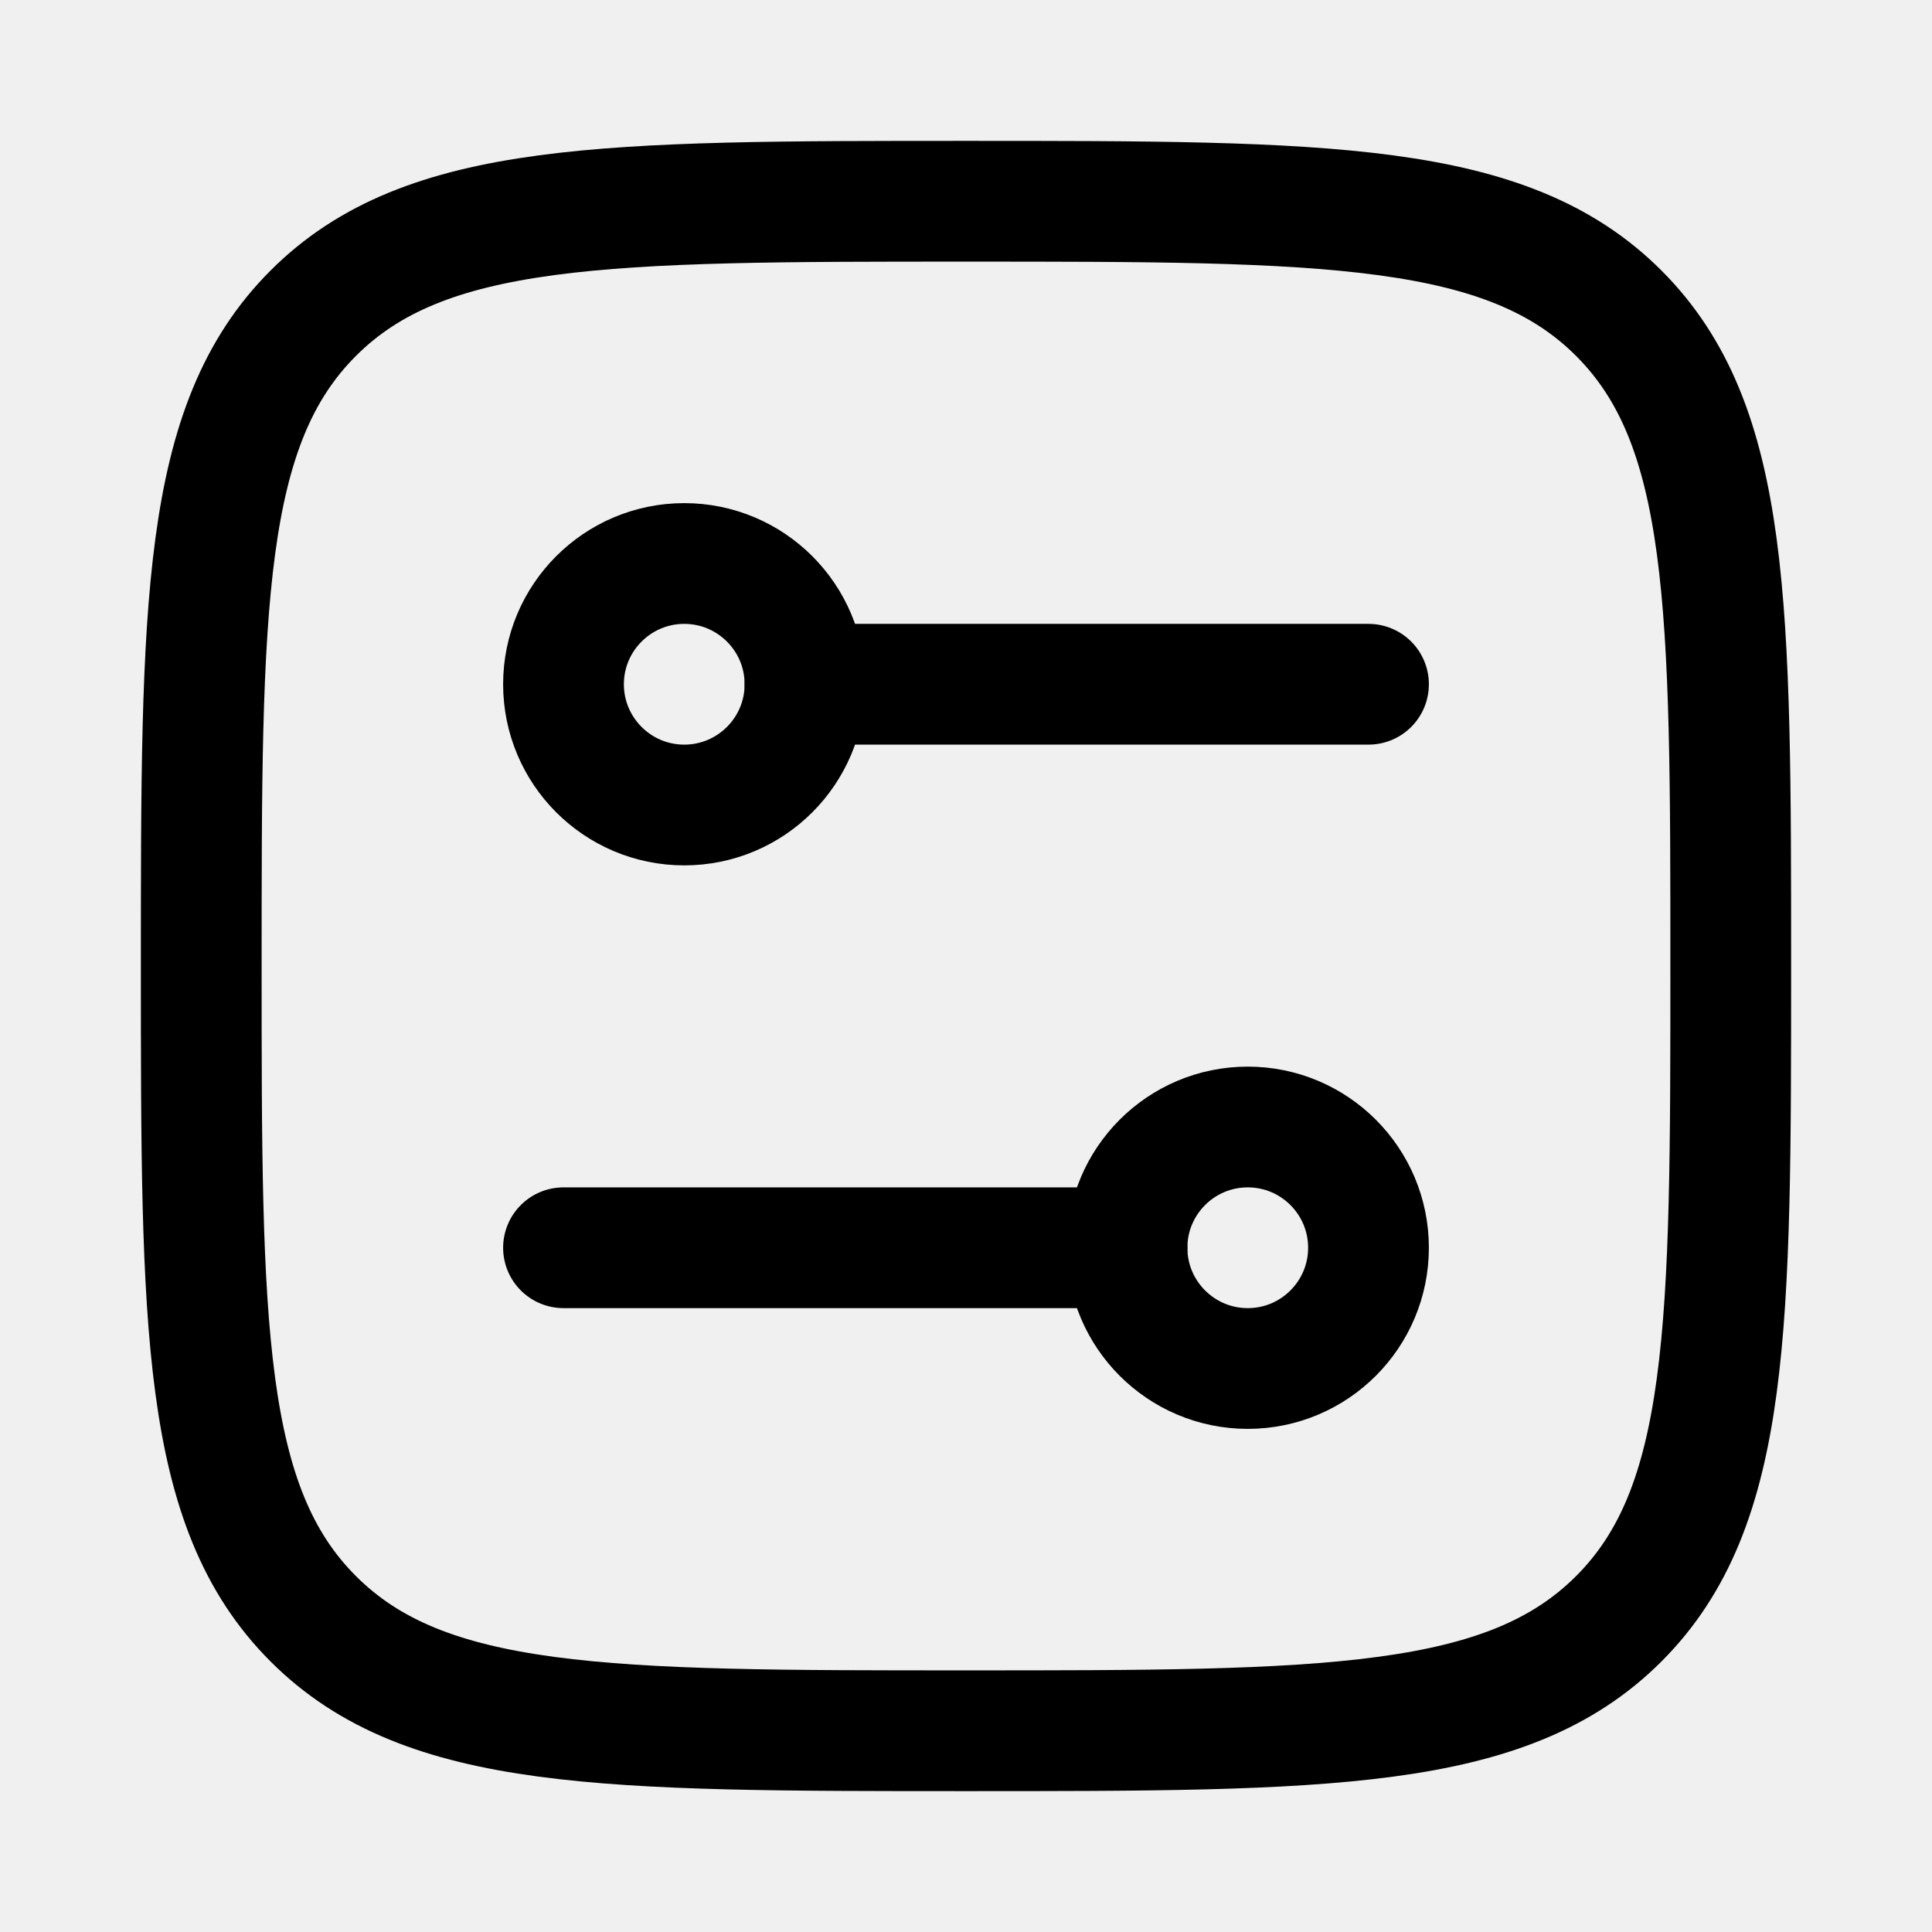
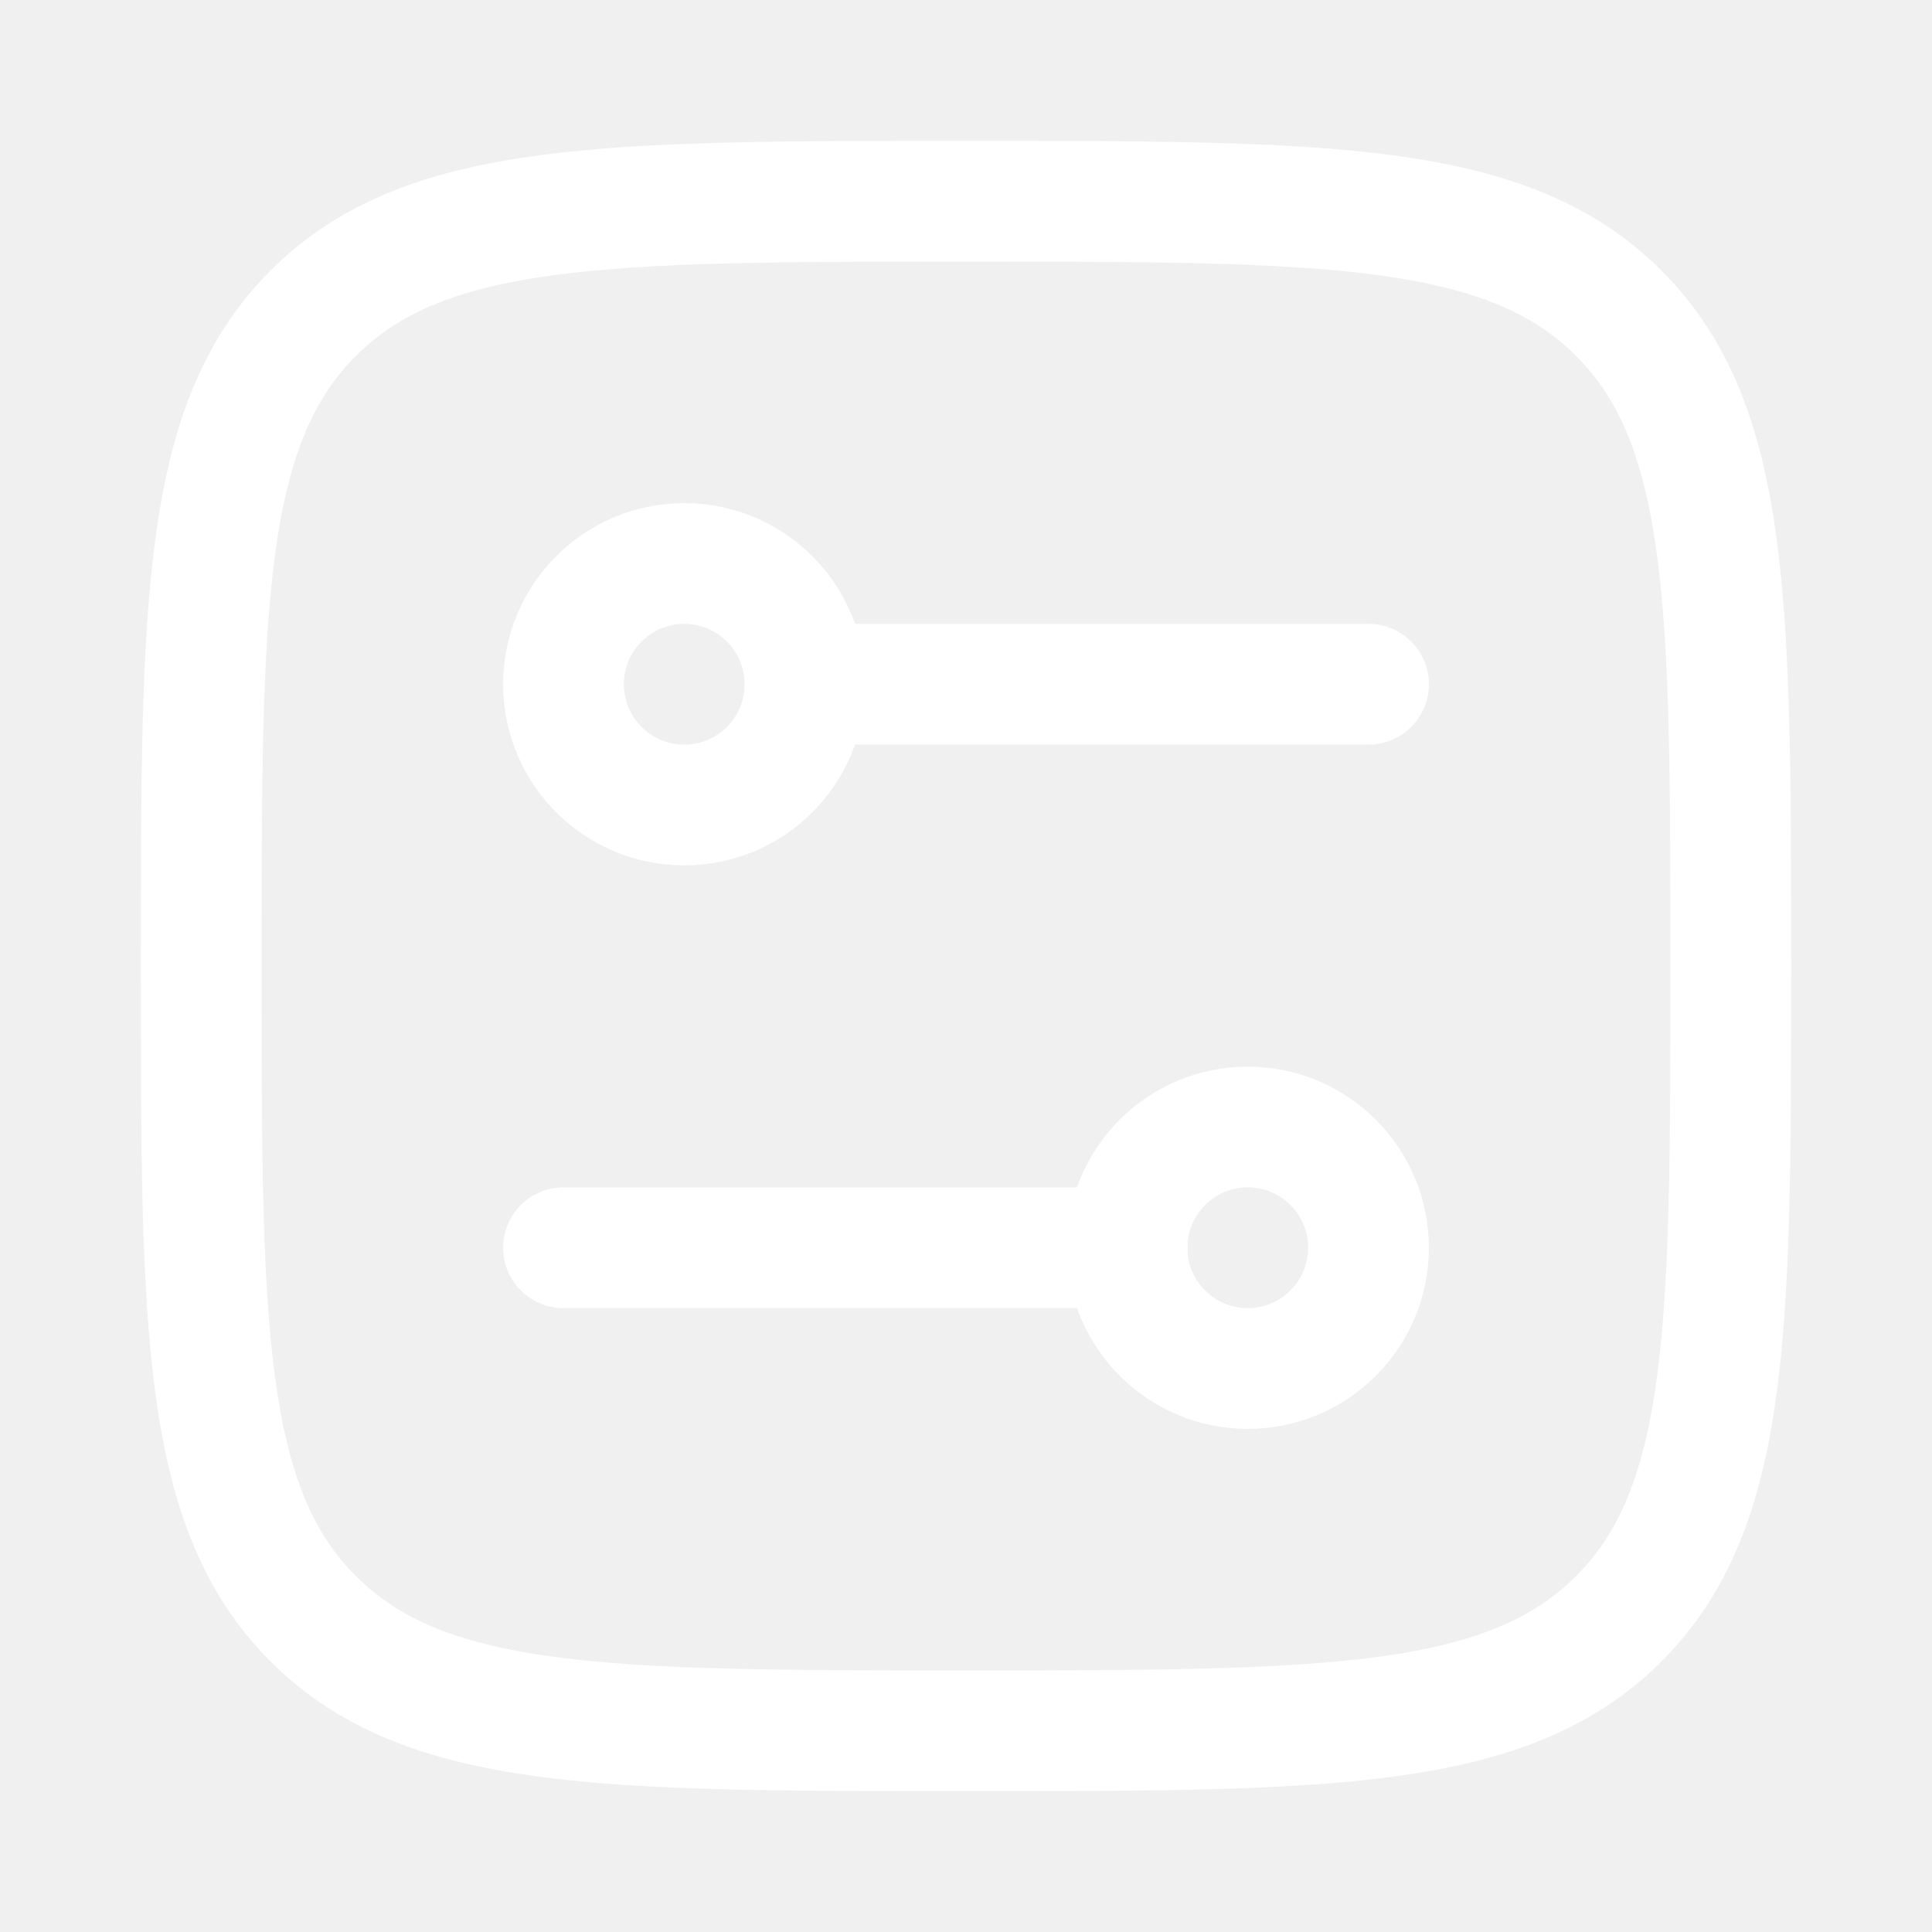
<svg xmlns="http://www.w3.org/2000/svg" width="24" height="24" viewBox="0 0 24 24" fill="none">
-   <path d="M12 21.5C7.522 21.5 5.282 21.5 3.891 20.109C2.5 18.718 2.5 16.478 2.5 12C2.5 7.522 2.5 5.282 3.891 3.891C5.282 2.5 7.522 2.5 12 2.5C16.478 2.5 18.718 2.5 20.109 3.891C21.5 5.282 21.5 7.522 21.5 12C21.5 16.478 21.5 18.718 20.109 20.109C18.718 21.5 16.478 21.5 12 21.5Z" stroke-width="1.5" stroke-linejoin="round" stroke="black" />
-   <path d="M8.5 10C7.672 10 7 9.328 7 8.5C7 7.672 7.672 7 8.5 7C9.328 7 10 7.672 10 8.5C10 9.328 9.328 10 8.5 10Z" stroke-width="1.5" stroke="black" />
-   <path d="M15.5 17C16.328 17 17 16.328 17 15.5C17 14.672 16.328 14 15.5 14C14.672 14 14 14.672 14 15.5C14 16.328 14.672 17 15.5 17Z" stroke-width="1.5" stroke="black" />
-   <path d="M10 8.5L17 8.5" stroke-width="1.5" stroke-linecap="round" stroke="black" />
-   <path d="M14 15.5L7 15.5" stroke-width="1.5" stroke-linecap="round" stroke="black" />
+   <path d="M12 21.5C7.522 21.5 5.282 21.5 3.891 20.109C2.5 18.718 2.5 16.478 2.5 12C2.5 7.522 2.5 5.282 3.891 3.891C5.282 2.5 7.522 2.5 12 2.5C16.478 2.5 18.718 2.5 20.109 3.891C21.5 5.282 21.5 7.522 21.5 12C21.5 16.478 21.5 18.718 20.109 20.109C18.718 21.5 16.478 21.5 12 21.5Z" stroke-width="1.5" stroke-linejoin="round" stroke="#FFFFFF" />
+   <path d="M8.5 10C7.672 10 7 9.328 7 8.5C7 7.672 7.672 7 8.5 7C9.328 7 10 7.672 10 8.5C10 9.328 9.328 10 8.5 10Z" stroke-width="1.5" stroke="#FFFFFF" />
+   <path d="M15.5 17C16.328 17 17 16.328 17 15.5C17 14.672 16.328 14 15.5 14C14.672 14 14 14.672 14 15.5C14 16.328 14.672 17 15.5 17Z" stroke-width="1.5" stroke="#FFFFFF" />
+   <path d="M10 8.5L17 8.5" stroke-width="1.5" stroke-linecap="round" stroke="#FFFFFF" />
+   <path d="M14 15.5L7 15.5" stroke-width="1.5" stroke-linecap="round" stroke="#FFFFFF" />
</svg>
